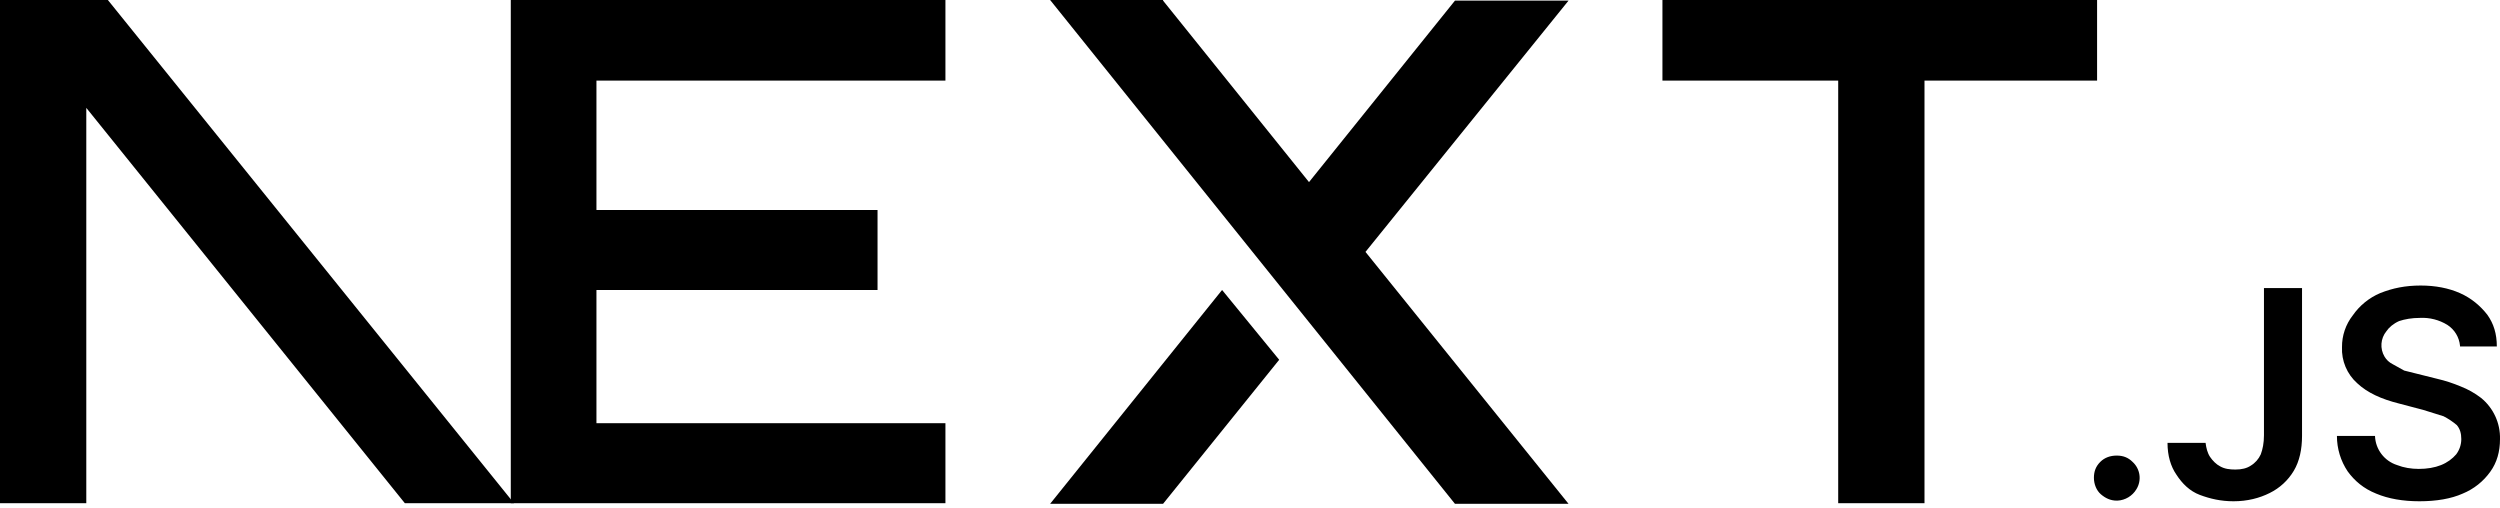
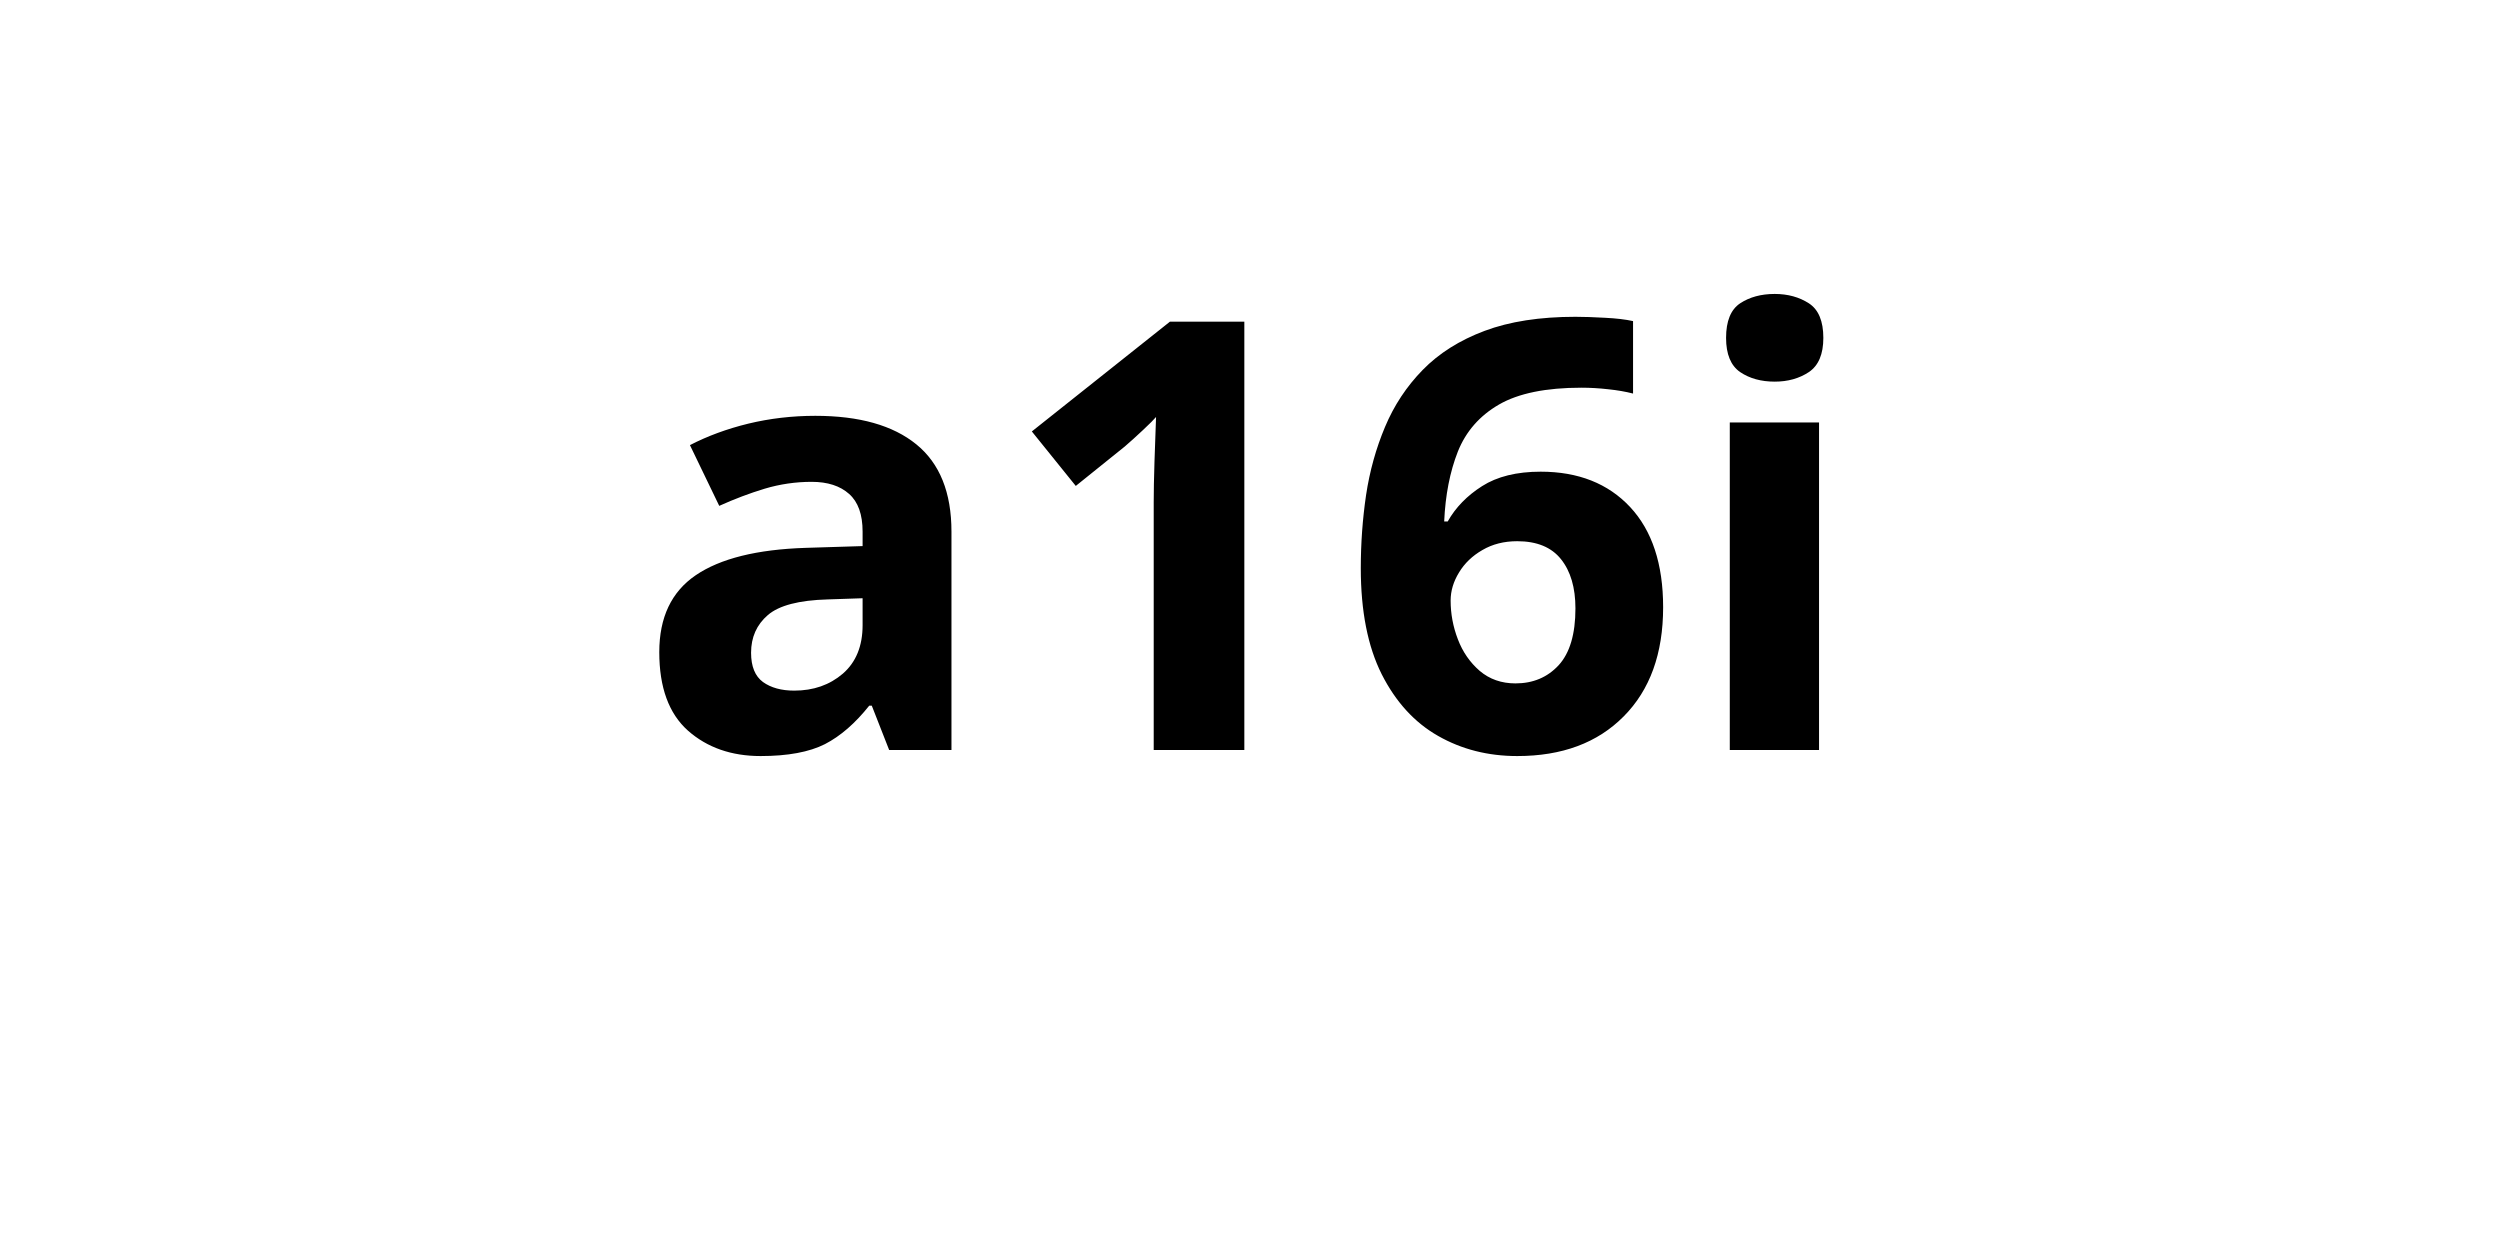
- <svg xmlns="http://www.w3.org/2000/svg" fill="none" viewBox="0 0 394 80">
-   <path fill="#000" d="M262 0h68.5v12.7h-27.2v66.6h-13.6V12.7H262V0ZM149 0v12.7H94v20.4h44.3v12.6H94v21h55v12.6H80.5V0h68.7zm34.3 0h-17.8l63.8 79.4h17.9l-32-39.7 32-39.6h-17.9l-23 28.6-23-28.6zm18.3 56.7-9-11-27.1 33.7h17.8l18.3-22.7z" />
-   <path fill="#000" d="M81 79.3 17 0H0v79.3h13.6V17l50.2 62.3H81Zm252.6-.4c-1 0-1.8-.4-2.5-1s-1.1-1.6-1.1-2.6.3-1.8 1-2.5 1.6-1 2.6-1 1.8.3 2.5 1a3.4 3.4 0 0 1 .6 4.3 3.7 3.7 0 0 1-3 1.8zm23.2-33.5h6v23.3c0 2.1-.4 4-1.3 5.5a9.1 9.1 0 0 1-3.8 3.5c-1.6.8-3.5 1.3-5.7 1.3-2 0-3.7-.4-5.3-1s-2.8-1.8-3.7-3.2c-.9-1.3-1.4-3-1.4-5h6c.1.8.3 1.6.7 2.2s1 1.2 1.6 1.5c.7.4 1.5.5 2.4.5 1 0 1.8-.2 2.4-.6a4 4 0 0 0 1.6-1.8c.3-.8.5-1.8.5-3V45.5zm30.9 9.1a4.4 4.4 0 0 0-2-3.3 7.5 7.5 0 0 0-4.3-1.1c-1.3 0-2.4.2-3.3.5-.9.4-1.6 1-2 1.6a3.5 3.5 0 0 0-.3 4c.3.5.7.9 1.3 1.2l1.8 1 2 .5 3.2.8c1.3.3 2.5.7 3.7 1.2a13 13 0 0 1 3.2 1.8 8.1 8.1 0 0 1 3 6.5c0 2-.5 3.7-1.5 5.1a10 10 0 0 1-4.4 3.5c-1.8.8-4.1 1.2-6.8 1.2-2.6 0-4.9-.4-6.8-1.2-2-.8-3.4-2-4.5-3.5a10 10 0 0 1-1.7-5.6h6a5 5 0 0 0 3.5 4.6c1 .4 2.2.6 3.4.6 1.3 0 2.5-.2 3.5-.6 1-.4 1.8-1 2.4-1.7a4 4 0 0 0 .8-2.4c0-.9-.2-1.6-.7-2.2a11 11 0 0 0-2.1-1.4l-3.2-1-3.8-1c-2.8-.7-5-1.7-6.6-3.2a7.2 7.2 0 0 1-2.4-5.7 8 8 0 0 1 1.7-5 10 10 0 0 1 4.3-3.5c2-.8 4-1.2 6.4-1.2 2.3 0 4.4.4 6.2 1.2 1.8.8 3.2 2 4.3 3.4 1 1.4 1.5 3 1.5 5h-5.8z" />
+ <svg xmlns="http://www.w3.org/2000/svg" width="200" height="100">
+   <style>
+         .title { font: bold 48px sans-serif; fill: black; }
+     </style>
+   <rect width="100%" height="100%" fill="none" />
+   <text x="50%" y="60%" class="title" text-anchor="middle">a16i</text>
</svg>
